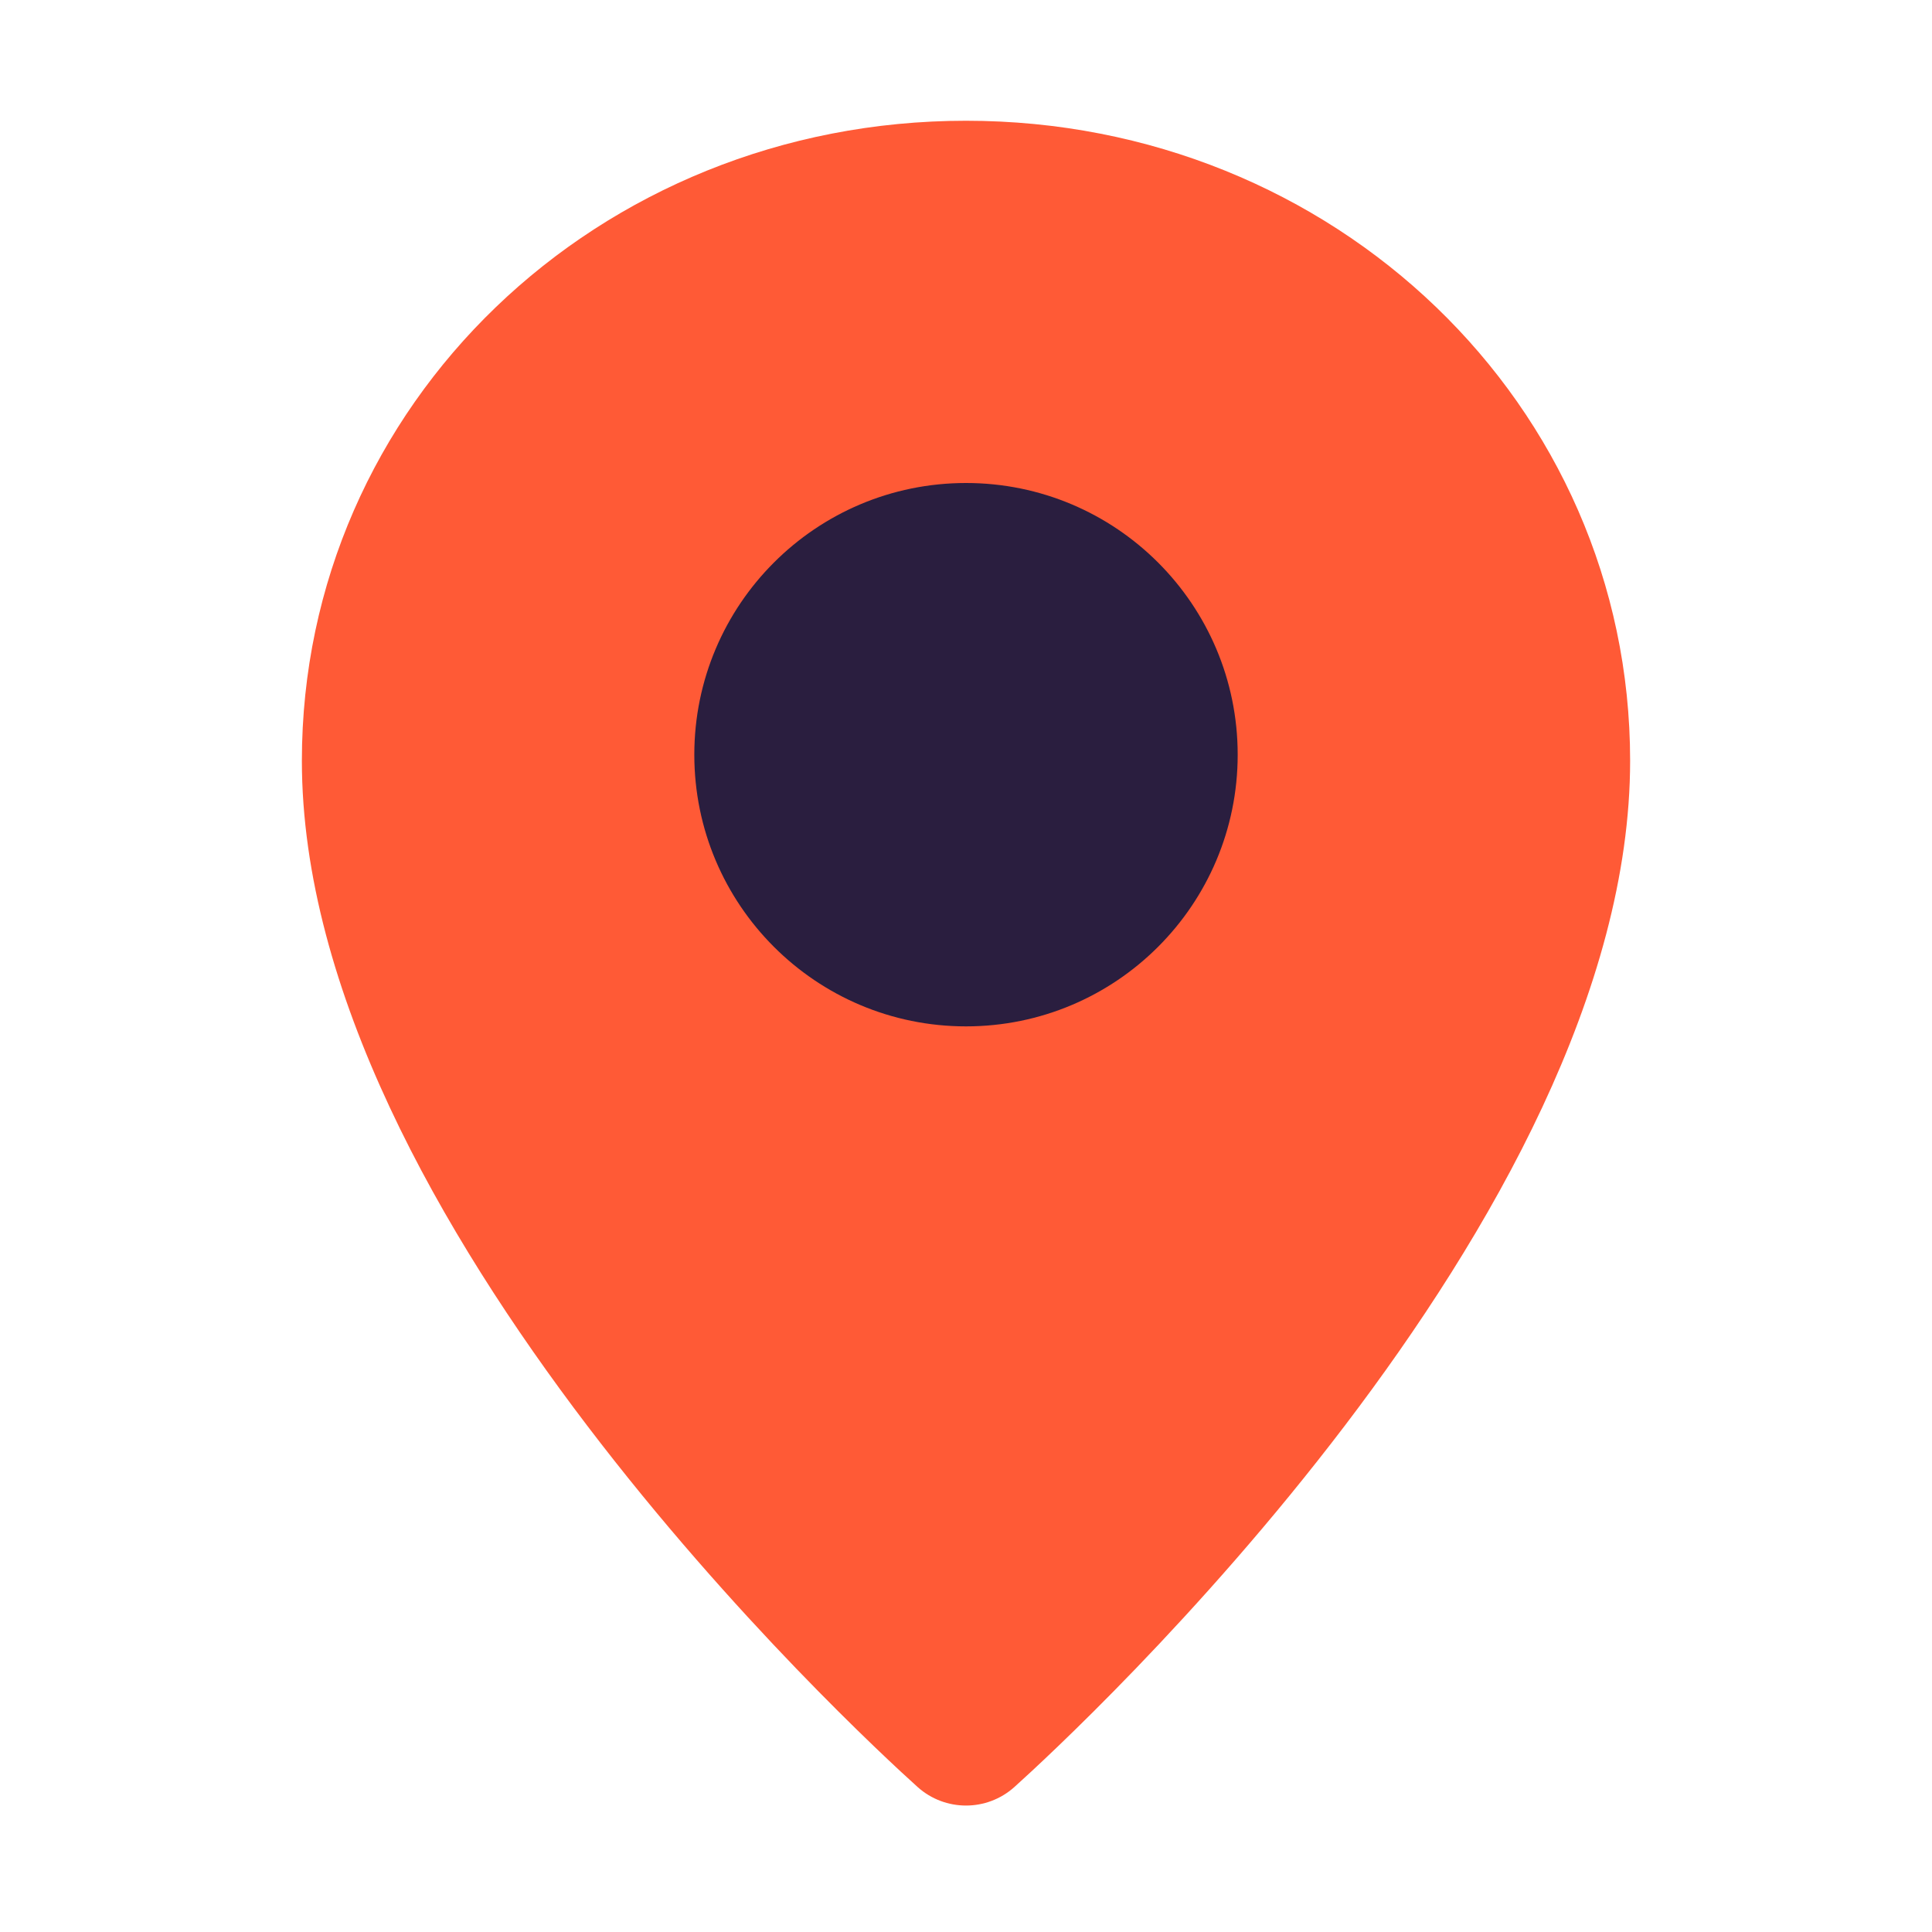
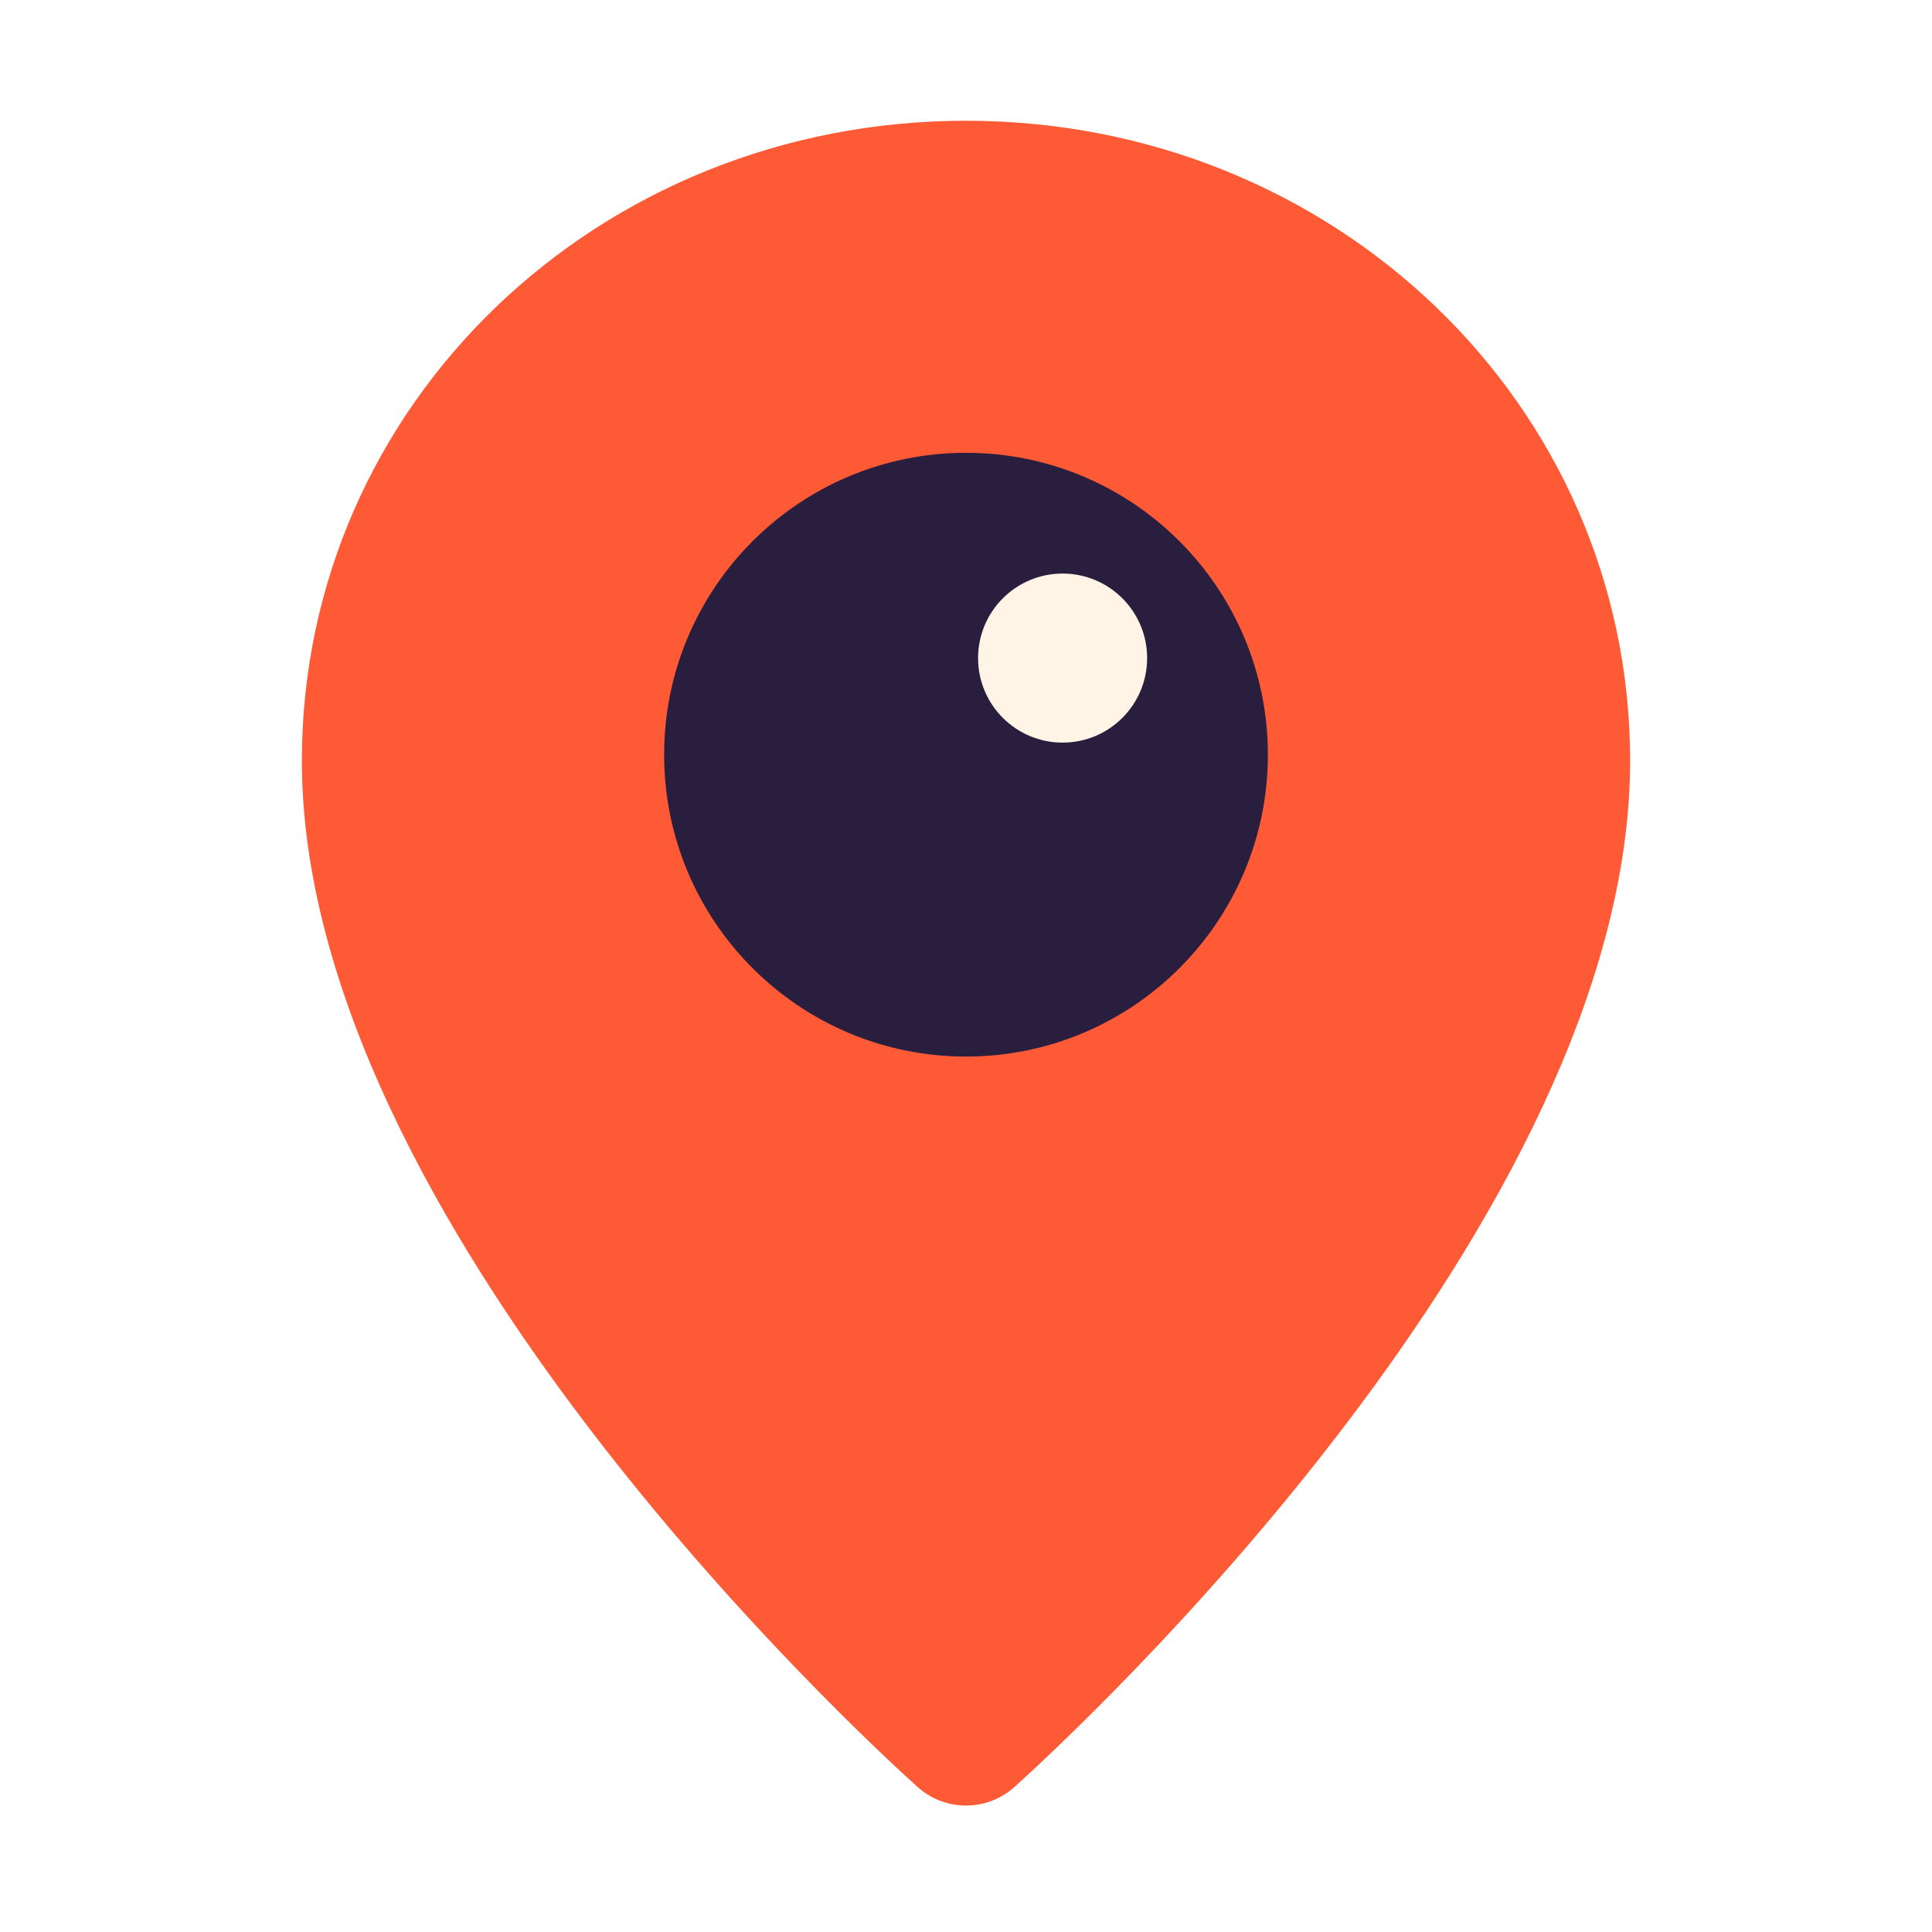
<svg xmlns="http://www.w3.org/2000/svg" viewBox="0 0 32 32" width="32" height="32" role="img" aria-label="PlanB">
  <path d="M16 2C9.9 2 5 6.7 5 12.6c0 7.6 9.2 16.1 10.2 17a1.2 1.2 0 0 0 1.6 0c1-.9 10.2-9.4 10.2-17C27 6.7 22.1 2 16 2Z" fill="#FF5A36" />
-   <circle cx="16" cy="12.5" r="4.5" fill="#2A1E3F" />
+   <circle cx="16" cy="12.5" r="5" fill="#2A1E3F" />
+   <circle cx="17.6" cy="10.9" r="1.4" fill="#FFF4E6" />
</svg>
